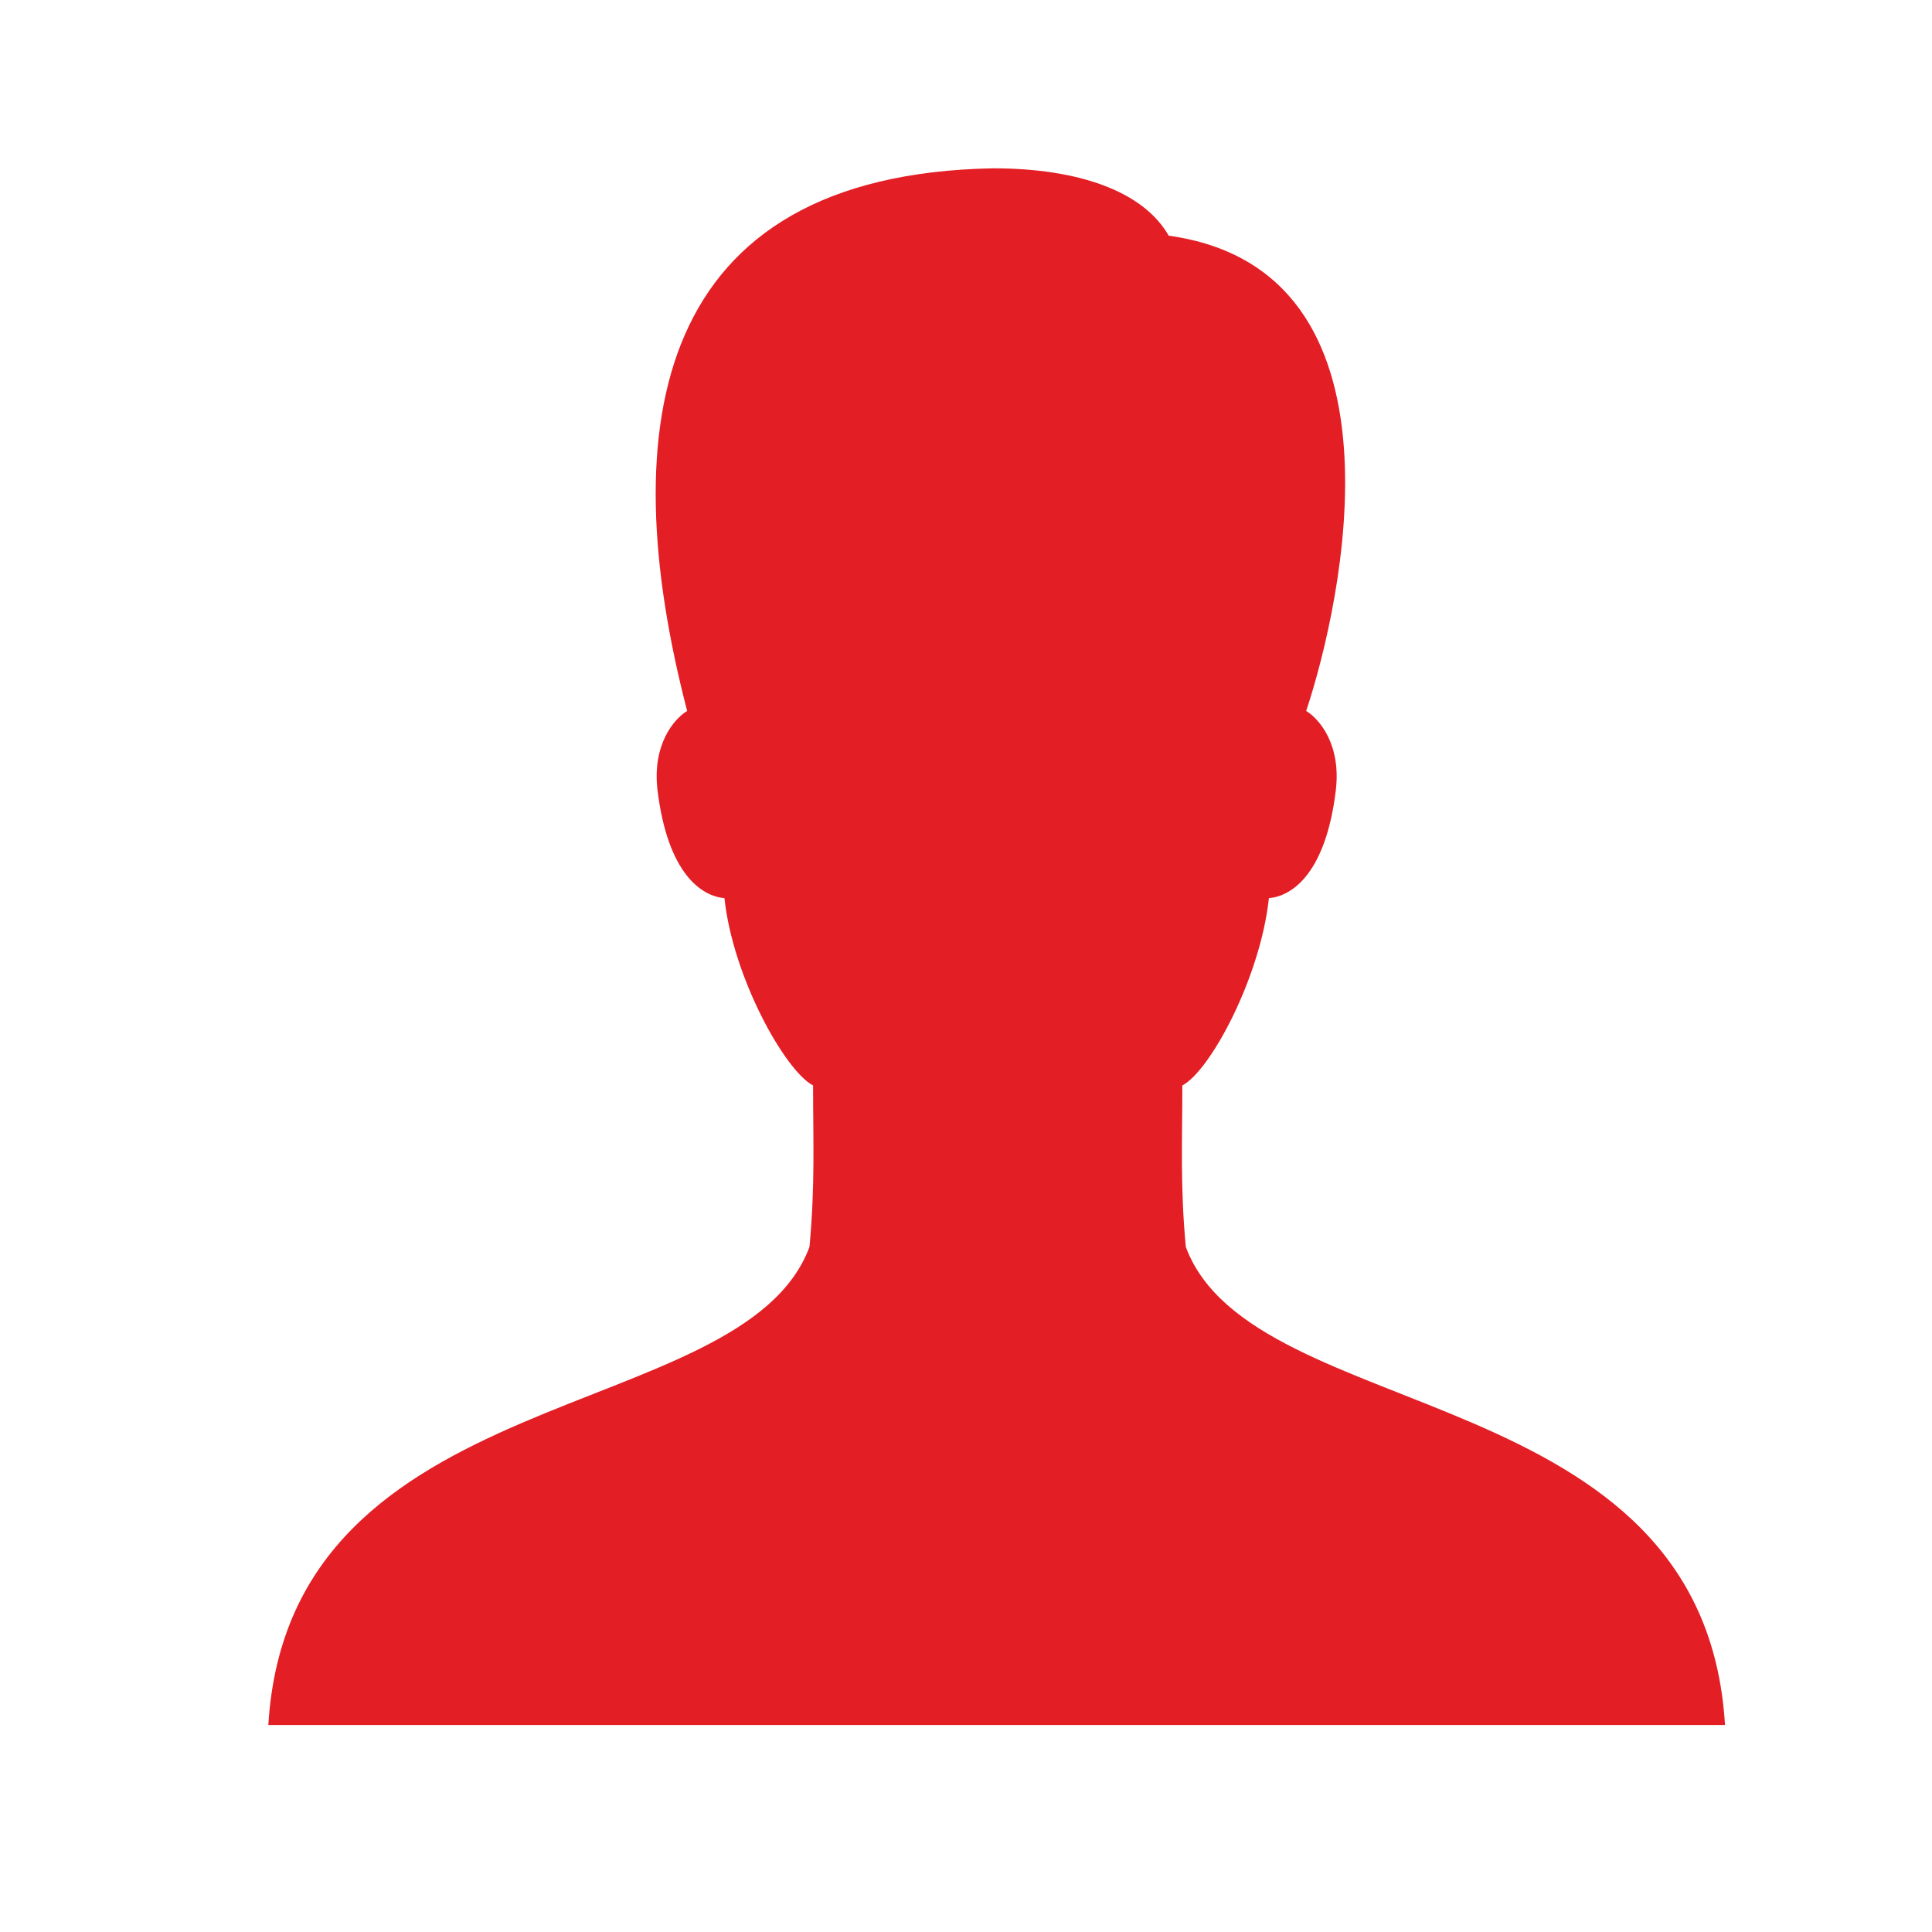
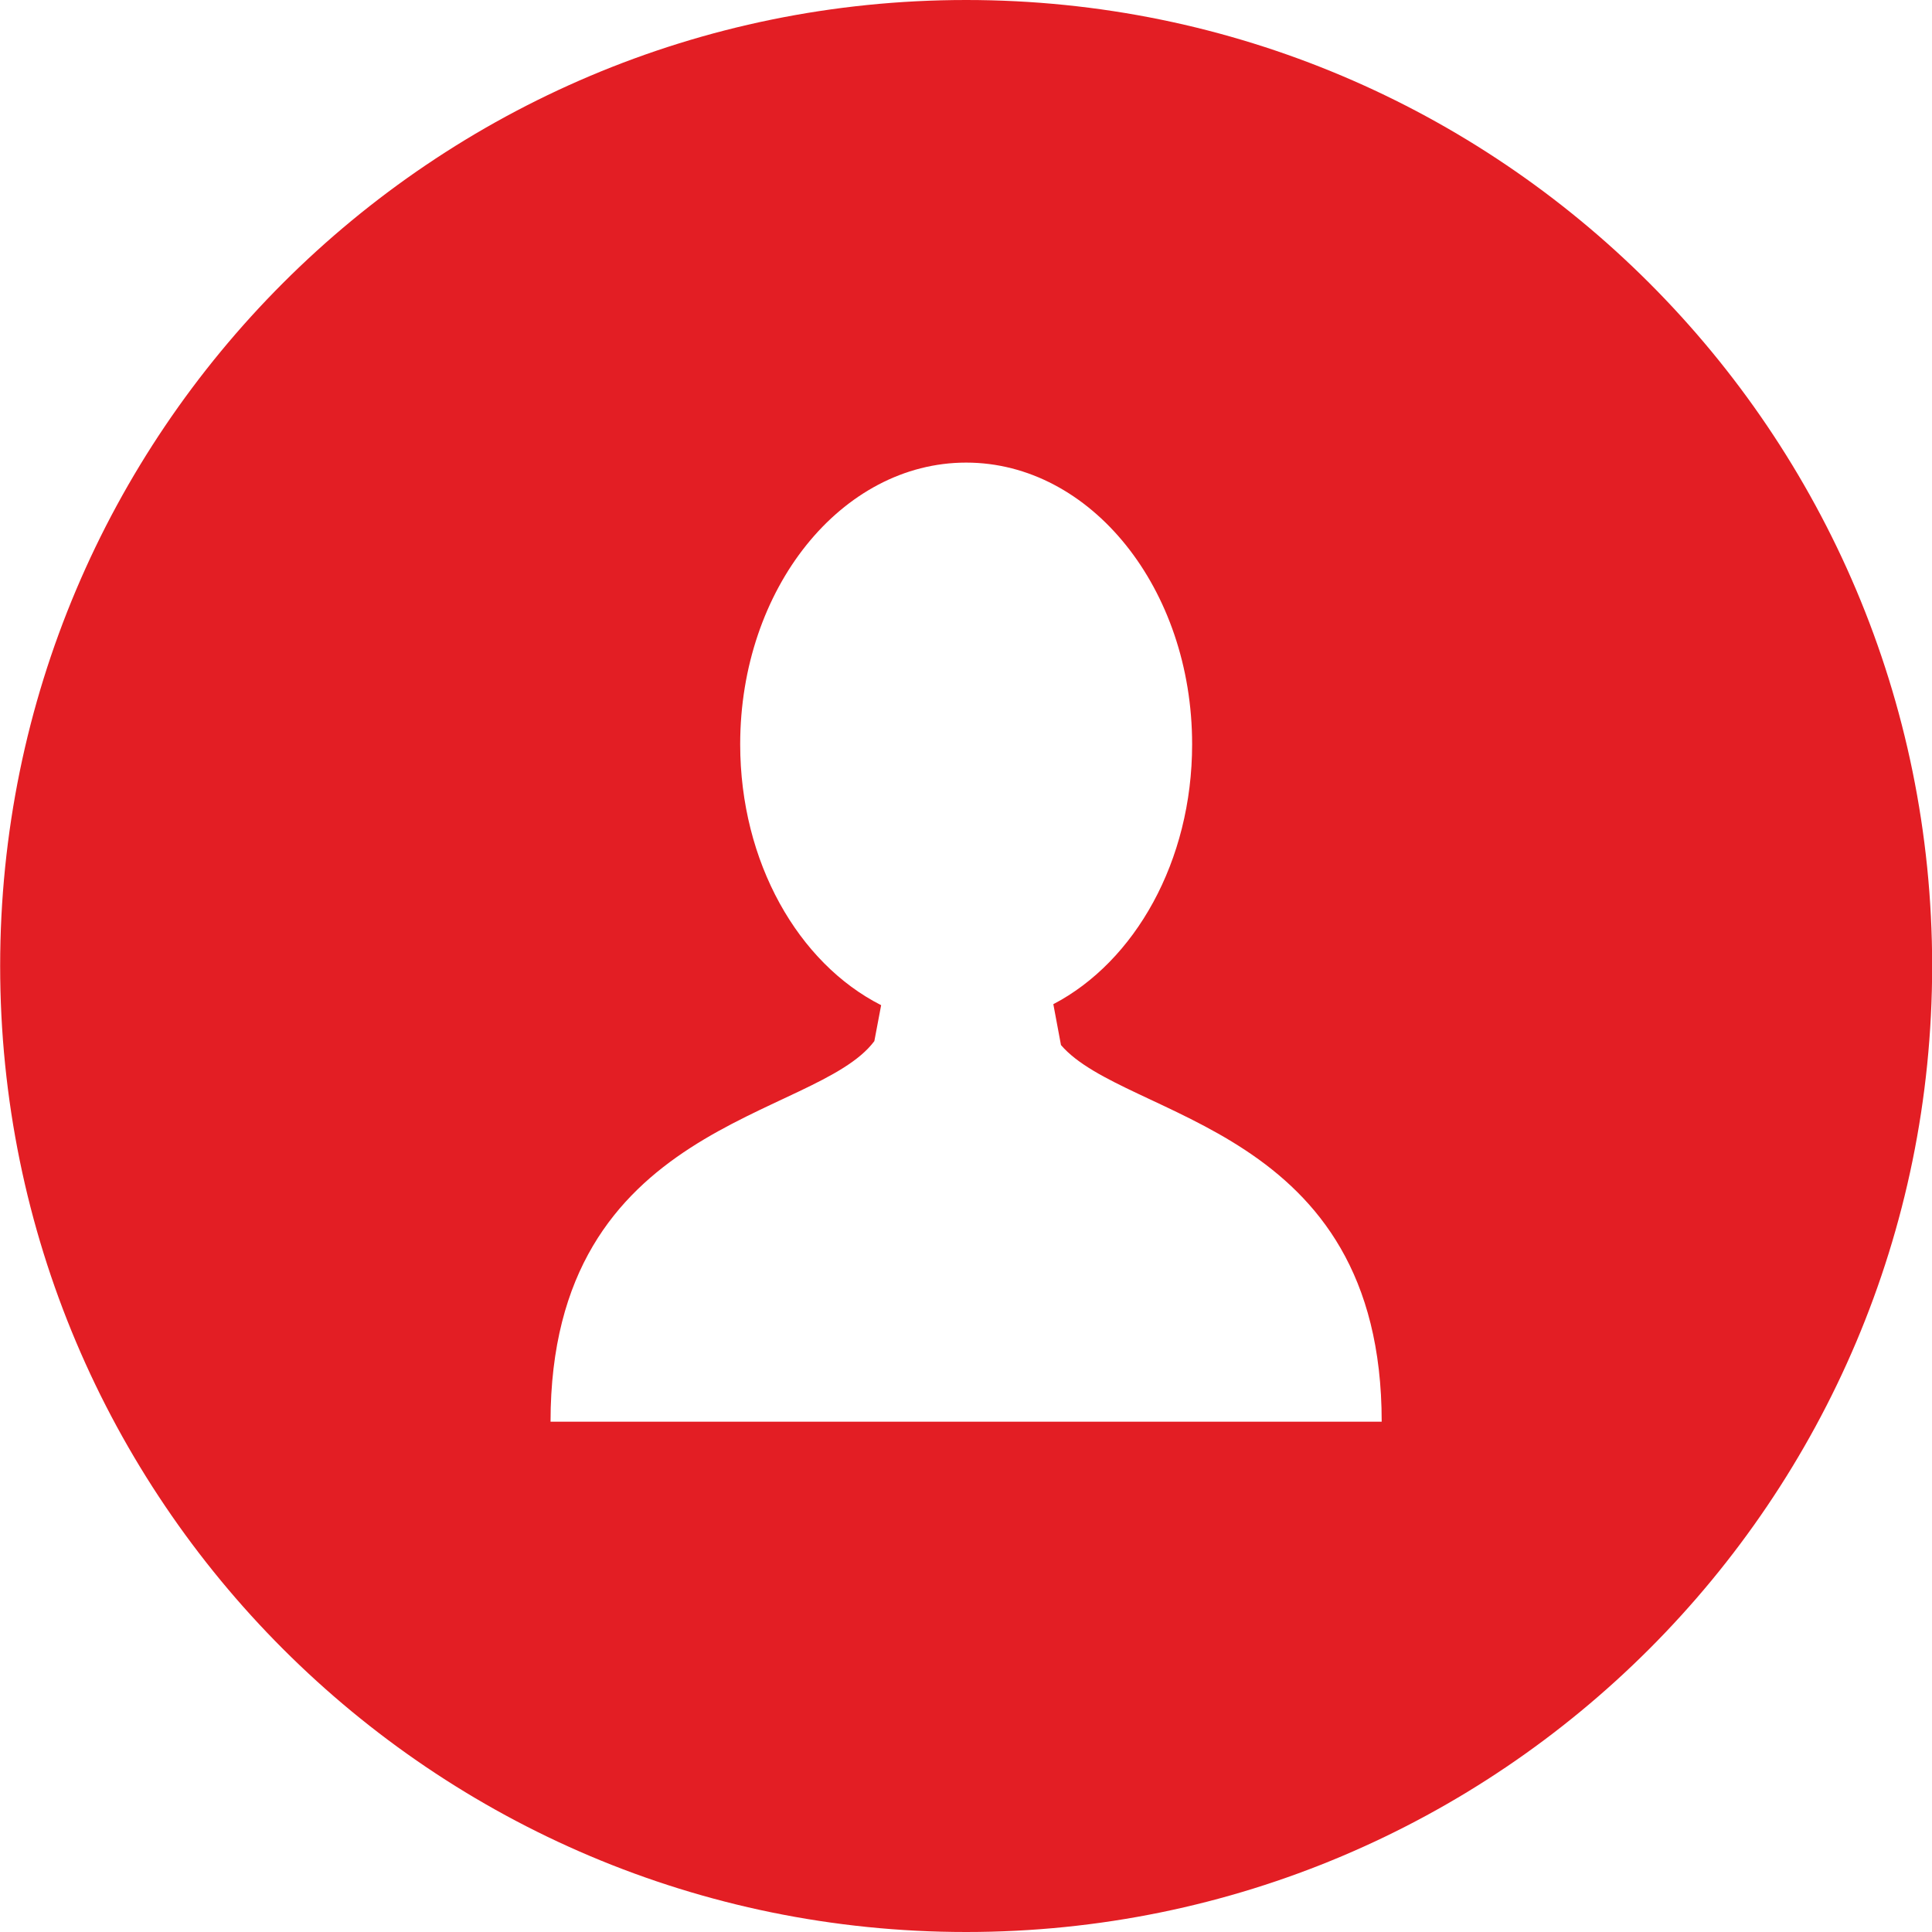
- <svg xmlns="http://www.w3.org/2000/svg" width="500pt" height="500pt" viewBox="0 0 500 500" version="1.1">
-   <g id="surface1">
-     <path style=" stroke:none;fill-rule:nonzero;fill:#E31E25;fill-opacity:1;" d="M 306.883 322.691 C 305.41 306.688 305.988 295.527 305.988 280.918 C 313.234 277.117 326.219 252.898 328.387 232.438 C 334.086 231.973 343.074 226.43 345.711 204.496 C 347.105 192.715 341.488 186.09 338.039 183.996 C 347.301 156.133 366.559 69.91 302.465 60.996 C 295.836 49.41 278.941 43.559 257.008 43.559 C 169.156 45.184 158.574 109.902 177.836 183.996 C 174.387 186.09 168.766 192.715 170.164 204.496 C 172.836 226.43 181.789 231.973 187.484 232.438 C 189.656 252.898 203.141 277.117 210.426 280.918 C 210.426 295.527 210.969 306.688 209.496 322.691 C 192.137 369.426 74.871 356.289 69.445 446.43 L 446.43 446.43 C 441.004 356.289 324.242 369.426 306.883 322.691 Z " />
-   </g>
+ <svg xmlns="http://www.w3.org/2000/svg" width="25" height="25" viewBox="0 0 25 25" fill="none">
+   <path d="M12.502 0C5.598 0 0.002 5.597 0.002 12.5C0.002 19.403 5.598 25 12.502 25C19.405 25 25.002 19.403 25.002 12.5C25.002 5.596 19.405 0 12.502 0ZM12.54 18.397V18.397H12.463H7.124C7.124 14.492 10.553 14.493 11.314 13.472L11.402 13.007C10.332 12.465 9.578 11.158 9.578 9.631C9.578 7.618 10.887 5.986 12.502 5.986C14.116 5.986 15.426 7.618 15.426 9.631C15.426 11.145 14.684 12.444 13.63 12.994L13.729 13.523C14.564 14.495 17.879 14.558 17.879 18.397H12.54Z" fill="#E31E24" />
</svg>
